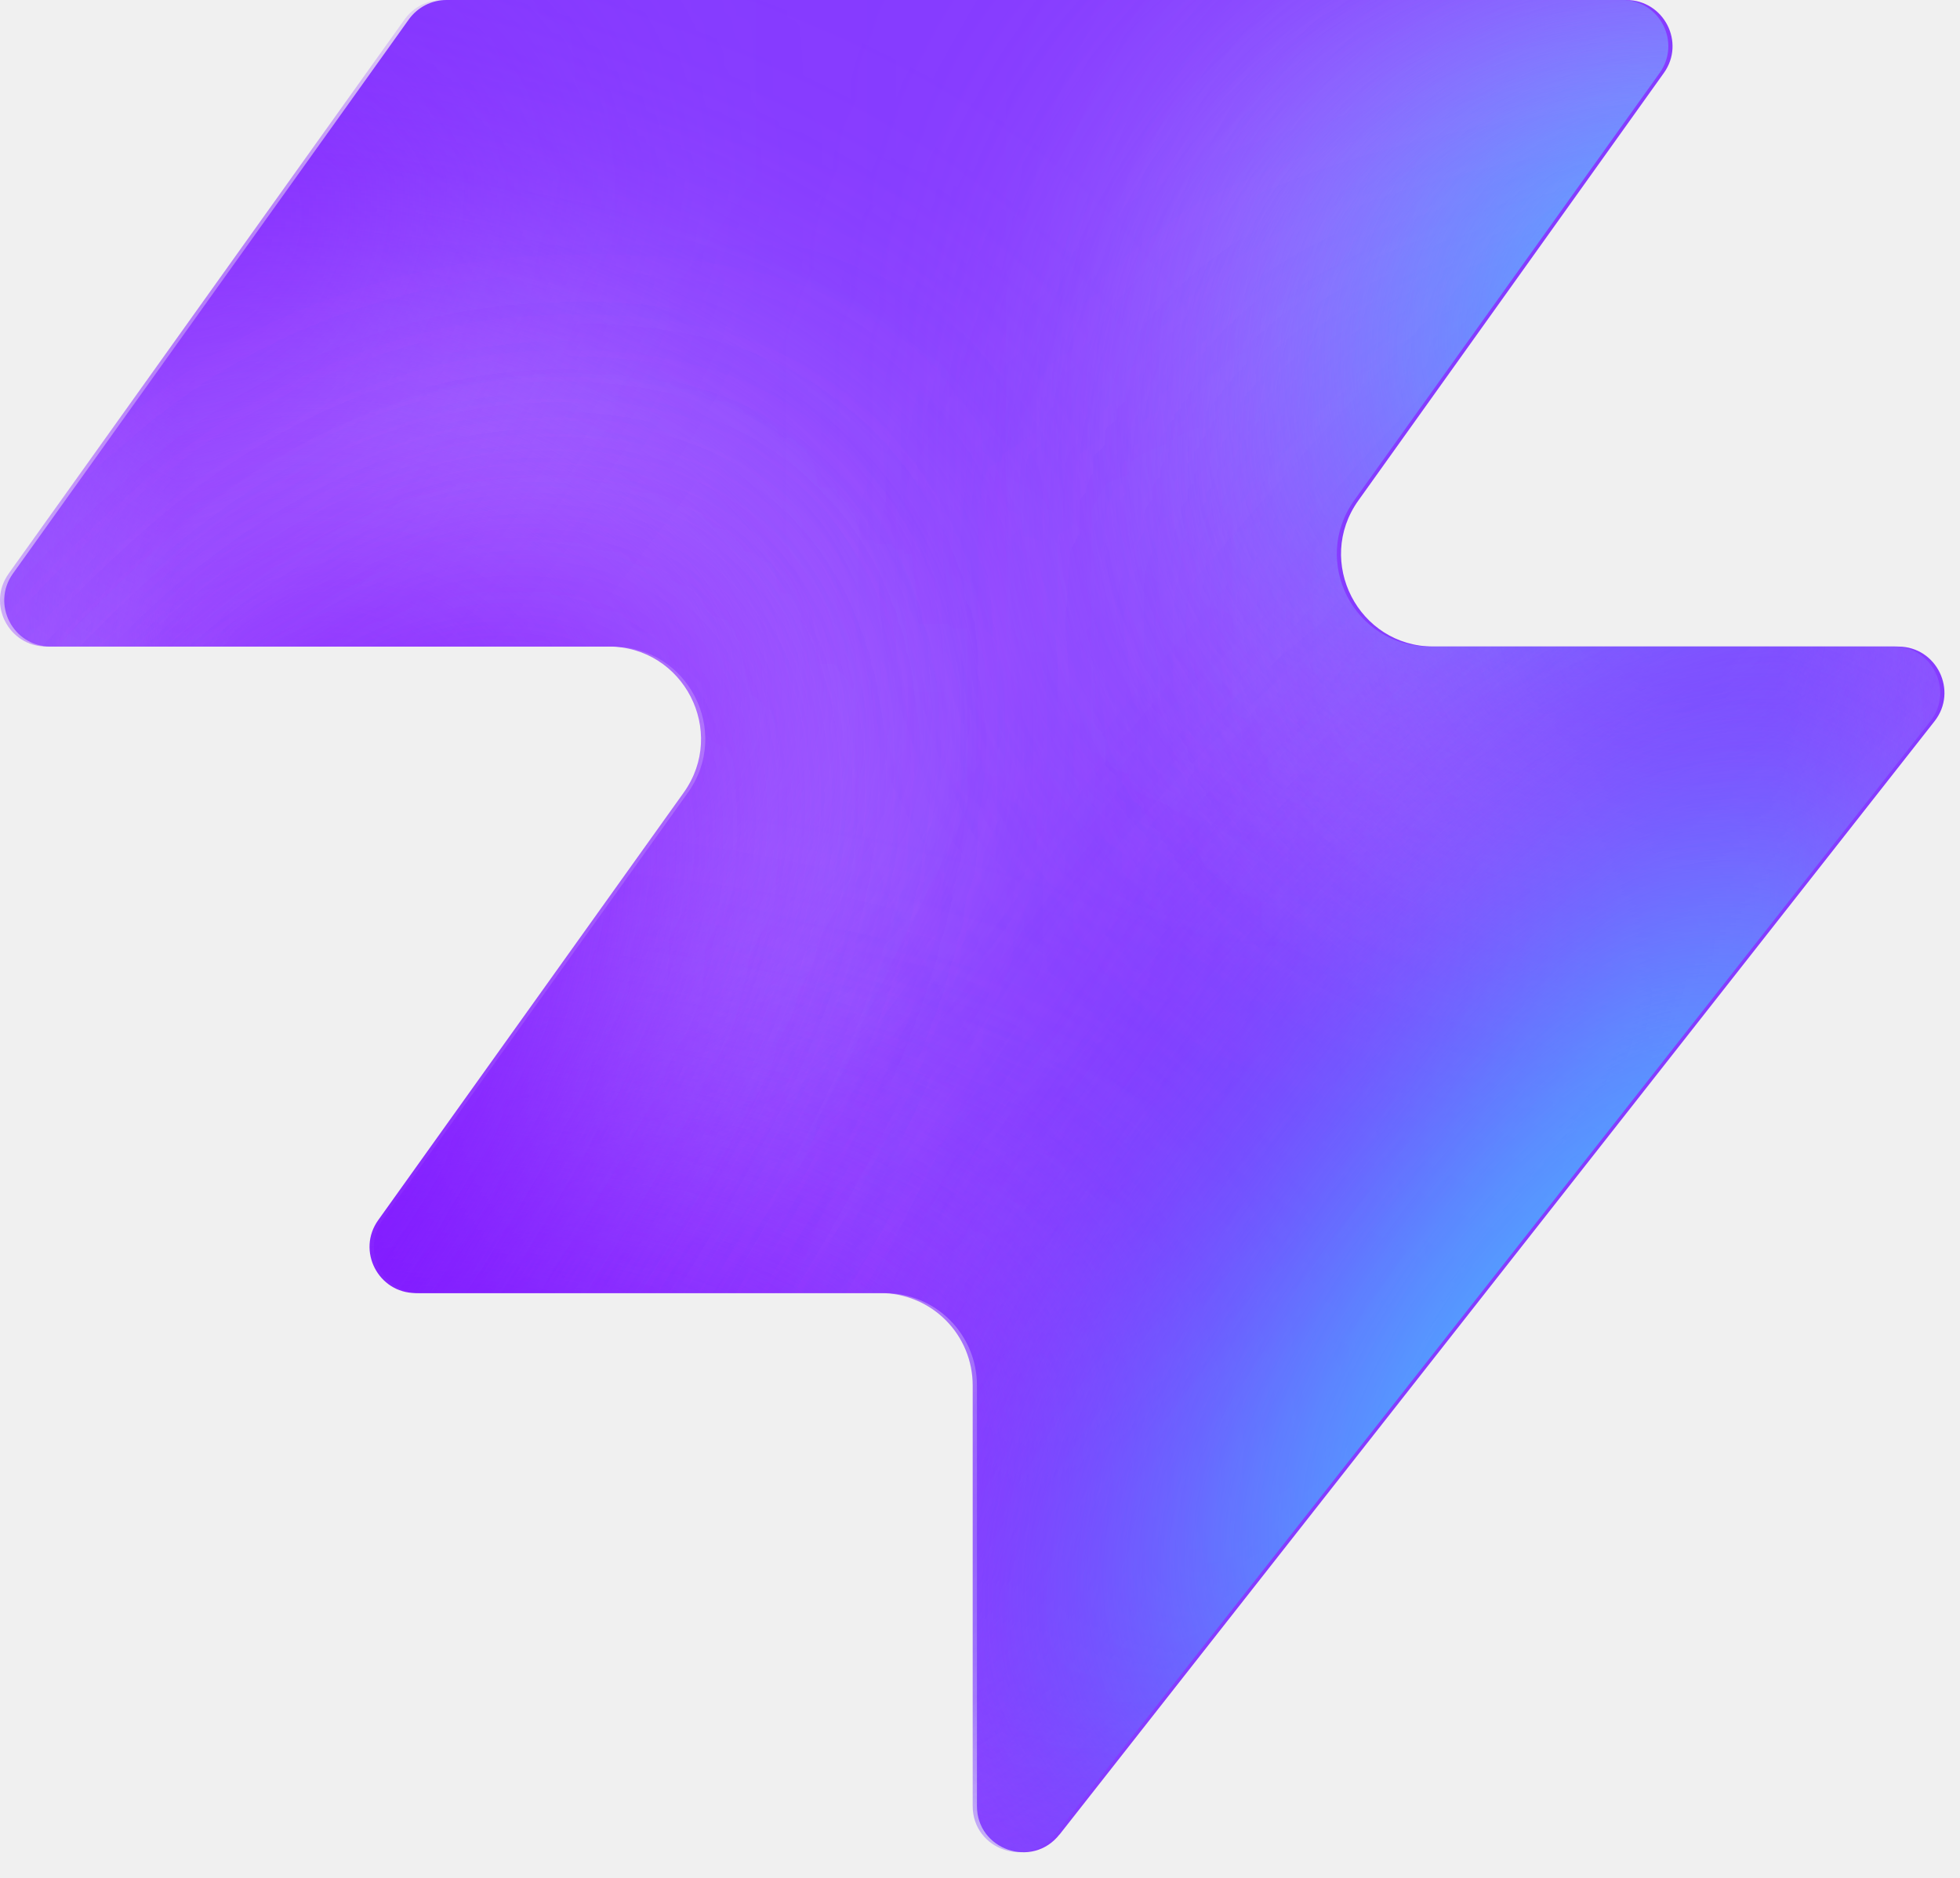
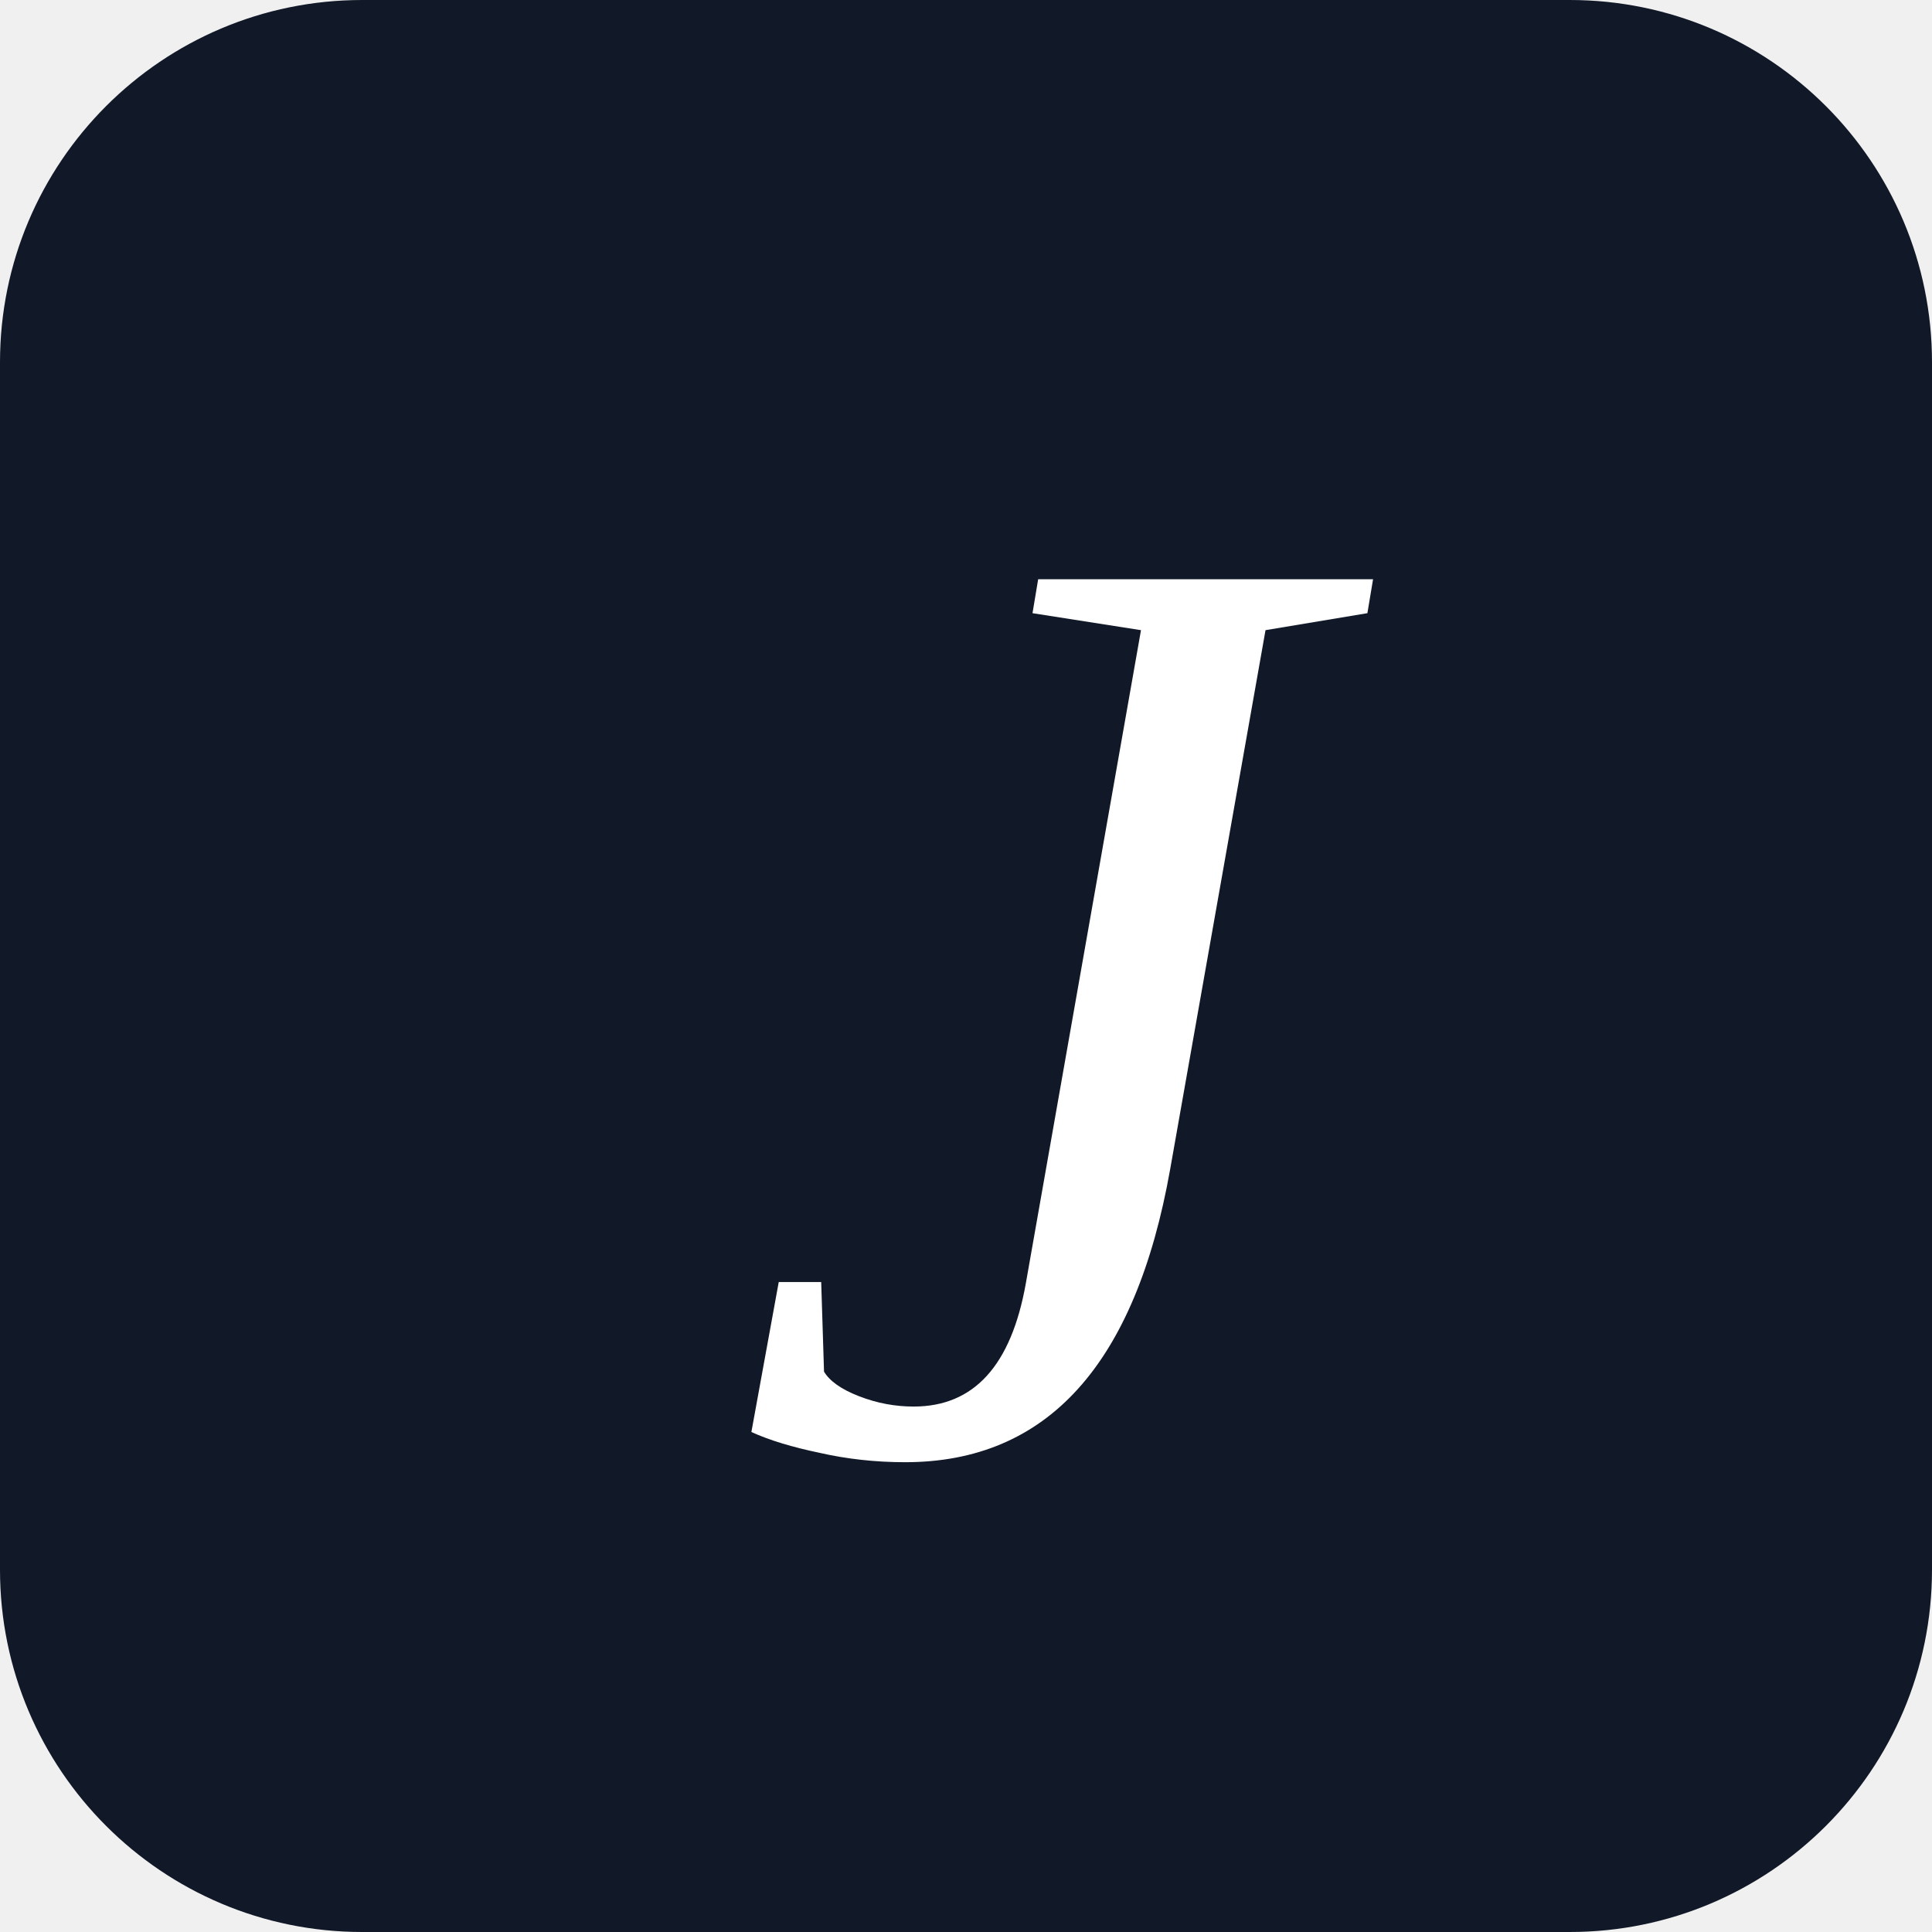
- <svg xmlns="http://www.w3.org/2000/svg" width="48" height="46" fill="none" viewBox="0 0 48 46">
-   <path fill="#863bff" d="M25.946 44.938c-.664.845-2.021.375-2.021-.698V33.937a2.26 2.26 0 0 0-2.262-2.262H10.287c-.92 0-1.456-1.04-.92-1.788l7.48-10.471c1.07-1.497 0-3.578-1.842-3.578H1.237c-.92 0-1.456-1.04-.92-1.788L10.013.474c.214-.297.556-.474.92-.474h28.894c.92 0 1.456 1.04.92 1.788l-7.48 10.471c-1.07 1.498 0 3.579 1.842 3.579h11.377c.943 0 1.473 1.088.89 1.83L25.947 44.94z" style="fill:#863bff;fill:color(display-p3 .525 .23 1);fill-opacity:1" />
-   <mask id="a" width="48" height="46" x="0" y="0" maskUnits="userSpaceOnUse" style="mask-type:alpha">
-     <path fill="#000" d="M25.842 44.938c-.664.844-2.021.375-2.021-.698V33.937a2.26 2.26 0 0 0-2.262-2.262H10.183c-.92 0-1.456-1.04-.92-1.788l7.48-10.471c1.07-1.498 0-3.579-1.842-3.579H1.133c-.92 0-1.456-1.04-.92-1.787L9.91.473c.214-.297.556-.474.92-.474h28.894c.92 0 1.456 1.04.92 1.788l-7.48 10.471c-1.07 1.498 0 3.578 1.842 3.578h11.377c.943 0 1.473 1.088.89 1.832L25.843 44.94z" style="fill:#000;fill-opacity:1" />
-   </mask>
-   <g mask="url(#a)">
-     <g filter="url(#b)">
-       <ellipse cx="5.508" cy="14.704" fill="#ede6ff" rx="5.508" ry="14.704" style="fill:#ede6ff;fill:color(display-p3 .927 .903 1);fill-opacity:1" transform="matrix(.00324 1 1 -.00324 -4.47 31.516)" />
-     </g>
-     <g filter="url(#c)">
-       <ellipse cx="10.399" cy="29.851" fill="#ede6ff" rx="10.399" ry="29.851" style="fill:#ede6ff;fill:color(display-p3 .927 .903 1);fill-opacity:1" transform="matrix(.00324 1 1 -.00324 -39.328 7.883)" />
-     </g>
-     <g filter="url(#d)">
-       <ellipse cx="5.508" cy="30.487" fill="#7e14ff" rx="5.508" ry="30.487" style="fill:#7e14ff;fill:color(display-p3 .492 .077 1);fill-opacity:1" transform="rotate(89.814 -25.913 -14.639)scale(1 -1)" />
-     </g>
-     <g filter="url(#e)">
-       <ellipse cx="5.508" cy="30.599" fill="#7e14ff" rx="5.508" ry="30.599" style="fill:#7e14ff;fill:color(display-p3 .492 .077 1);fill-opacity:1" transform="rotate(89.814 -32.644 -3.334)scale(1 -1)" />
-     </g>
-     <g filter="url(#f)">
-       <ellipse cx="5.508" cy="30.599" fill="#7e14ff" rx="5.508" ry="30.599" style="fill:#7e14ff;fill:color(display-p3 .492 .077 1);fill-opacity:1" transform="matrix(.00324 1 1 -.00324 -34.34 30.47)" />
-     </g>
-     <g filter="url(#g)">
-       <ellipse cx="14.072" cy="22.078" fill="#ede6ff" rx="14.072" ry="22.078" style="fill:#ede6ff;fill:color(display-p3 .927 .903 1);fill-opacity:1" transform="rotate(93.35 24.506 48.493)scale(-1 1)" />
-     </g>
-     <g filter="url(#h)">
-       <ellipse cx="3.47" cy="21.501" fill="#7e14ff" rx="3.47" ry="21.501" style="fill:#7e14ff;fill:color(display-p3 .492 .077 1);fill-opacity:1" transform="rotate(89.009 28.708 47.59)scale(-1 1)" />
-     </g>
-     <g filter="url(#i)">
-       <ellipse cx="3.47" cy="21.501" fill="#7e14ff" rx="3.47" ry="21.501" style="fill:#7e14ff;fill:color(display-p3 .492 .077 1);fill-opacity:1" transform="rotate(89.009 28.708 47.59)scale(-1 1)" />
-     </g>
-     <g filter="url(#j)">
-       <ellipse cx=".387" cy="8.972" fill="#7e14ff" rx="4.407" ry="29.108" style="fill:#7e14ff;fill:color(display-p3 .492 .077 1);fill-opacity:1" transform="rotate(39.51 .387 8.972)" />
-     </g>
-     <g filter="url(#k)">
-       <ellipse cx="47.523" cy="-6.092" fill="#7e14ff" rx="4.407" ry="29.108" style="fill:#7e14ff;fill:color(display-p3 .492 .077 1);fill-opacity:1" transform="rotate(37.892 47.523 -6.092)" />
-     </g>
-     <g filter="url(#l)">
-       <ellipse cx="41.412" cy="6.333" fill="#47bfff" rx="5.971" ry="9.665" style="fill:#47bfff;fill:color(display-p3 .28 .748 1);fill-opacity:1" transform="rotate(37.892 41.412 6.333)" />
-     </g>
-     <g filter="url(#m)">
-       <ellipse cx="-1.879" cy="38.332" fill="#7e14ff" rx="4.407" ry="29.108" style="fill:#7e14ff;fill:color(display-p3 .492 .077 1);fill-opacity:1" transform="rotate(37.892 -1.88 38.332)" />
-     </g>
-     <g filter="url(#n)">
-       <ellipse cx="-1.879" cy="38.332" fill="#7e14ff" rx="4.407" ry="29.108" style="fill:#7e14ff;fill:color(display-p3 .492 .077 1);fill-opacity:1" transform="rotate(37.892 -1.88 38.332)" />
-     </g>
-     <g filter="url(#o)">
-       <ellipse cx="35.651" cy="29.907" fill="#7e14ff" rx="4.407" ry="29.108" style="fill:#7e14ff;fill:color(display-p3 .492 .077 1);fill-opacity:1" transform="rotate(37.892 35.651 29.907)" />
-     </g>
-     <g filter="url(#p)">
-       <ellipse cx="38.418" cy="32.4" fill="#47bfff" rx="5.971" ry="15.297" style="fill:#47bfff;fill:color(display-p3 .28 .748 1);fill-opacity:1" transform="rotate(37.892 38.418 32.4)" />
-     </g>
-   </g>
-   <defs>
-     <filter id="b" width="60.045" height="41.654" x="-19.77" y="16.149" color-interpolation-filters="sRGB" filterUnits="userSpaceOnUse">
-       <feFlood flood-opacity="0" result="BackgroundImageFix" />
-       <feBlend in="SourceGraphic" in2="BackgroundImageFix" result="shape" />
-       <feGaussianBlur result="effect1_foregroundBlur_2002_17158" stdDeviation="7.659" />
-     </filter>
-     <filter id="c" width="90.34" height="51.437" x="-54.613" y="-7.533" color-interpolation-filters="sRGB" filterUnits="userSpaceOnUse">
-       <feFlood flood-opacity="0" result="BackgroundImageFix" />
-       <feBlend in="SourceGraphic" in2="BackgroundImageFix" result="shape" />
-       <feGaussianBlur result="effect1_foregroundBlur_2002_17158" stdDeviation="7.659" />
-     </filter>
-     <filter id="d" width="79.355" height="29.4" x="-49.64" y="2.03" color-interpolation-filters="sRGB" filterUnits="userSpaceOnUse">
-       <feFlood flood-opacity="0" result="BackgroundImageFix" />
-       <feBlend in="SourceGraphic" in2="BackgroundImageFix" result="shape" />
-       <feGaussianBlur result="effect1_foregroundBlur_2002_17158" stdDeviation="4.596" />
-     </filter>
-     <filter id="e" width="79.579" height="29.4" x="-45.045" y="20.029" color-interpolation-filters="sRGB" filterUnits="userSpaceOnUse">
-       <feFlood flood-opacity="0" result="BackgroundImageFix" />
-       <feBlend in="SourceGraphic" in2="BackgroundImageFix" result="shape" />
-       <feGaussianBlur result="effect1_foregroundBlur_2002_17158" stdDeviation="4.596" />
-     </filter>
-     <filter id="f" width="79.579" height="29.4" x="-43.513" y="21.178" color-interpolation-filters="sRGB" filterUnits="userSpaceOnUse">
-       <feFlood flood-opacity="0" result="BackgroundImageFix" />
-       <feBlend in="SourceGraphic" in2="BackgroundImageFix" result="shape" />
-       <feGaussianBlur result="effect1_foregroundBlur_2002_17158" stdDeviation="4.596" />
-     </filter>
-     <filter id="g" width="74.749" height="58.852" x="15.756" y="-17.901" color-interpolation-filters="sRGB" filterUnits="userSpaceOnUse">
-       <feFlood flood-opacity="0" result="BackgroundImageFix" />
-       <feBlend in="SourceGraphic" in2="BackgroundImageFix" result="shape" />
-       <feGaussianBlur result="effect1_foregroundBlur_2002_17158" stdDeviation="7.659" />
-     </filter>
-     <filter id="h" width="61.377" height="25.362" x="23.548" y="2.284" color-interpolation-filters="sRGB" filterUnits="userSpaceOnUse">
-       <feFlood flood-opacity="0" result="BackgroundImageFix" />
-       <feBlend in="SourceGraphic" in2="BackgroundImageFix" result="shape" />
-       <feGaussianBlur result="effect1_foregroundBlur_2002_17158" stdDeviation="4.596" />
-     </filter>
-     <filter id="i" width="61.377" height="25.362" x="23.548" y="2.284" color-interpolation-filters="sRGB" filterUnits="userSpaceOnUse">
-       <feFlood flood-opacity="0" result="BackgroundImageFix" />
-       <feBlend in="SourceGraphic" in2="BackgroundImageFix" result="shape" />
-       <feGaussianBlur result="effect1_foregroundBlur_2002_17158" stdDeviation="4.596" />
-     </filter>
-     <filter id="j" width="56.045" height="63.649" x="-27.636" y="-22.853" color-interpolation-filters="sRGB" filterUnits="userSpaceOnUse">
-       <feFlood flood-opacity="0" result="BackgroundImageFix" />
-       <feBlend in="SourceGraphic" in2="BackgroundImageFix" result="shape" />
-       <feGaussianBlur result="effect1_foregroundBlur_2002_17158" stdDeviation="4.596" />
-     </filter>
-     <filter id="k" width="54.814" height="64.646" x="20.116" y="-38.415" color-interpolation-filters="sRGB" filterUnits="userSpaceOnUse">
-       <feFlood flood-opacity="0" result="BackgroundImageFix" />
-       <feBlend in="SourceGraphic" in2="BackgroundImageFix" result="shape" />
-       <feGaussianBlur result="effect1_foregroundBlur_2002_17158" stdDeviation="4.596" />
-     </filter>
-     <filter id="l" width="33.541" height="35.313" x="24.641" y="-11.323" color-interpolation-filters="sRGB" filterUnits="userSpaceOnUse">
-       <feFlood flood-opacity="0" result="BackgroundImageFix" />
-       <feBlend in="SourceGraphic" in2="BackgroundImageFix" result="shape" />
-       <feGaussianBlur result="effect1_foregroundBlur_2002_17158" stdDeviation="4.596" />
-     </filter>
-     <filter id="m" width="54.814" height="64.646" x="-29.286" y="6.009" color-interpolation-filters="sRGB" filterUnits="userSpaceOnUse">
-       <feFlood flood-opacity="0" result="BackgroundImageFix" />
-       <feBlend in="SourceGraphic" in2="BackgroundImageFix" result="shape" />
-       <feGaussianBlur result="effect1_foregroundBlur_2002_17158" stdDeviation="4.596" />
-     </filter>
-     <filter id="n" width="54.814" height="64.646" x="-29.286" y="6.009" color-interpolation-filters="sRGB" filterUnits="userSpaceOnUse">
-       <feFlood flood-opacity="0" result="BackgroundImageFix" />
-       <feBlend in="SourceGraphic" in2="BackgroundImageFix" result="shape" />
-       <feGaussianBlur result="effect1_foregroundBlur_2002_17158" stdDeviation="4.596" />
-     </filter>
-     <filter id="o" width="54.814" height="64.646" x="8.244" y="-2.416" color-interpolation-filters="sRGB" filterUnits="userSpaceOnUse">
-       <feFlood flood-opacity="0" result="BackgroundImageFix" />
-       <feBlend in="SourceGraphic" in2="BackgroundImageFix" result="shape" />
-       <feGaussianBlur result="effect1_foregroundBlur_2002_17158" stdDeviation="4.596" />
-     </filter>
-     <filter id="p" width="39.409" height="43.623" x="18.713" y="10.588" color-interpolation-filters="sRGB" filterUnits="userSpaceOnUse">
-       <feFlood flood-opacity="0" result="BackgroundImageFix" />
-       <feBlend in="SourceGraphic" in2="BackgroundImageFix" result="shape" />
-       <feGaussianBlur result="effect1_foregroundBlur_2002_17158" stdDeviation="4.596" />
-     </filter>
-   </defs>
+ <svg xmlns="http://www.w3.org/2000/svg" viewBox="0 0 32 32">
+   <rect width="32" height="32" rx="6" fill="#111827" />
+   <text x="17" y="24" text-anchor="middle" font-family="Lora, Georgia, 'Times New Roman', serif" font-style="italic" font-size="22" font-weight="500" fill="white">J</text>
</svg>
